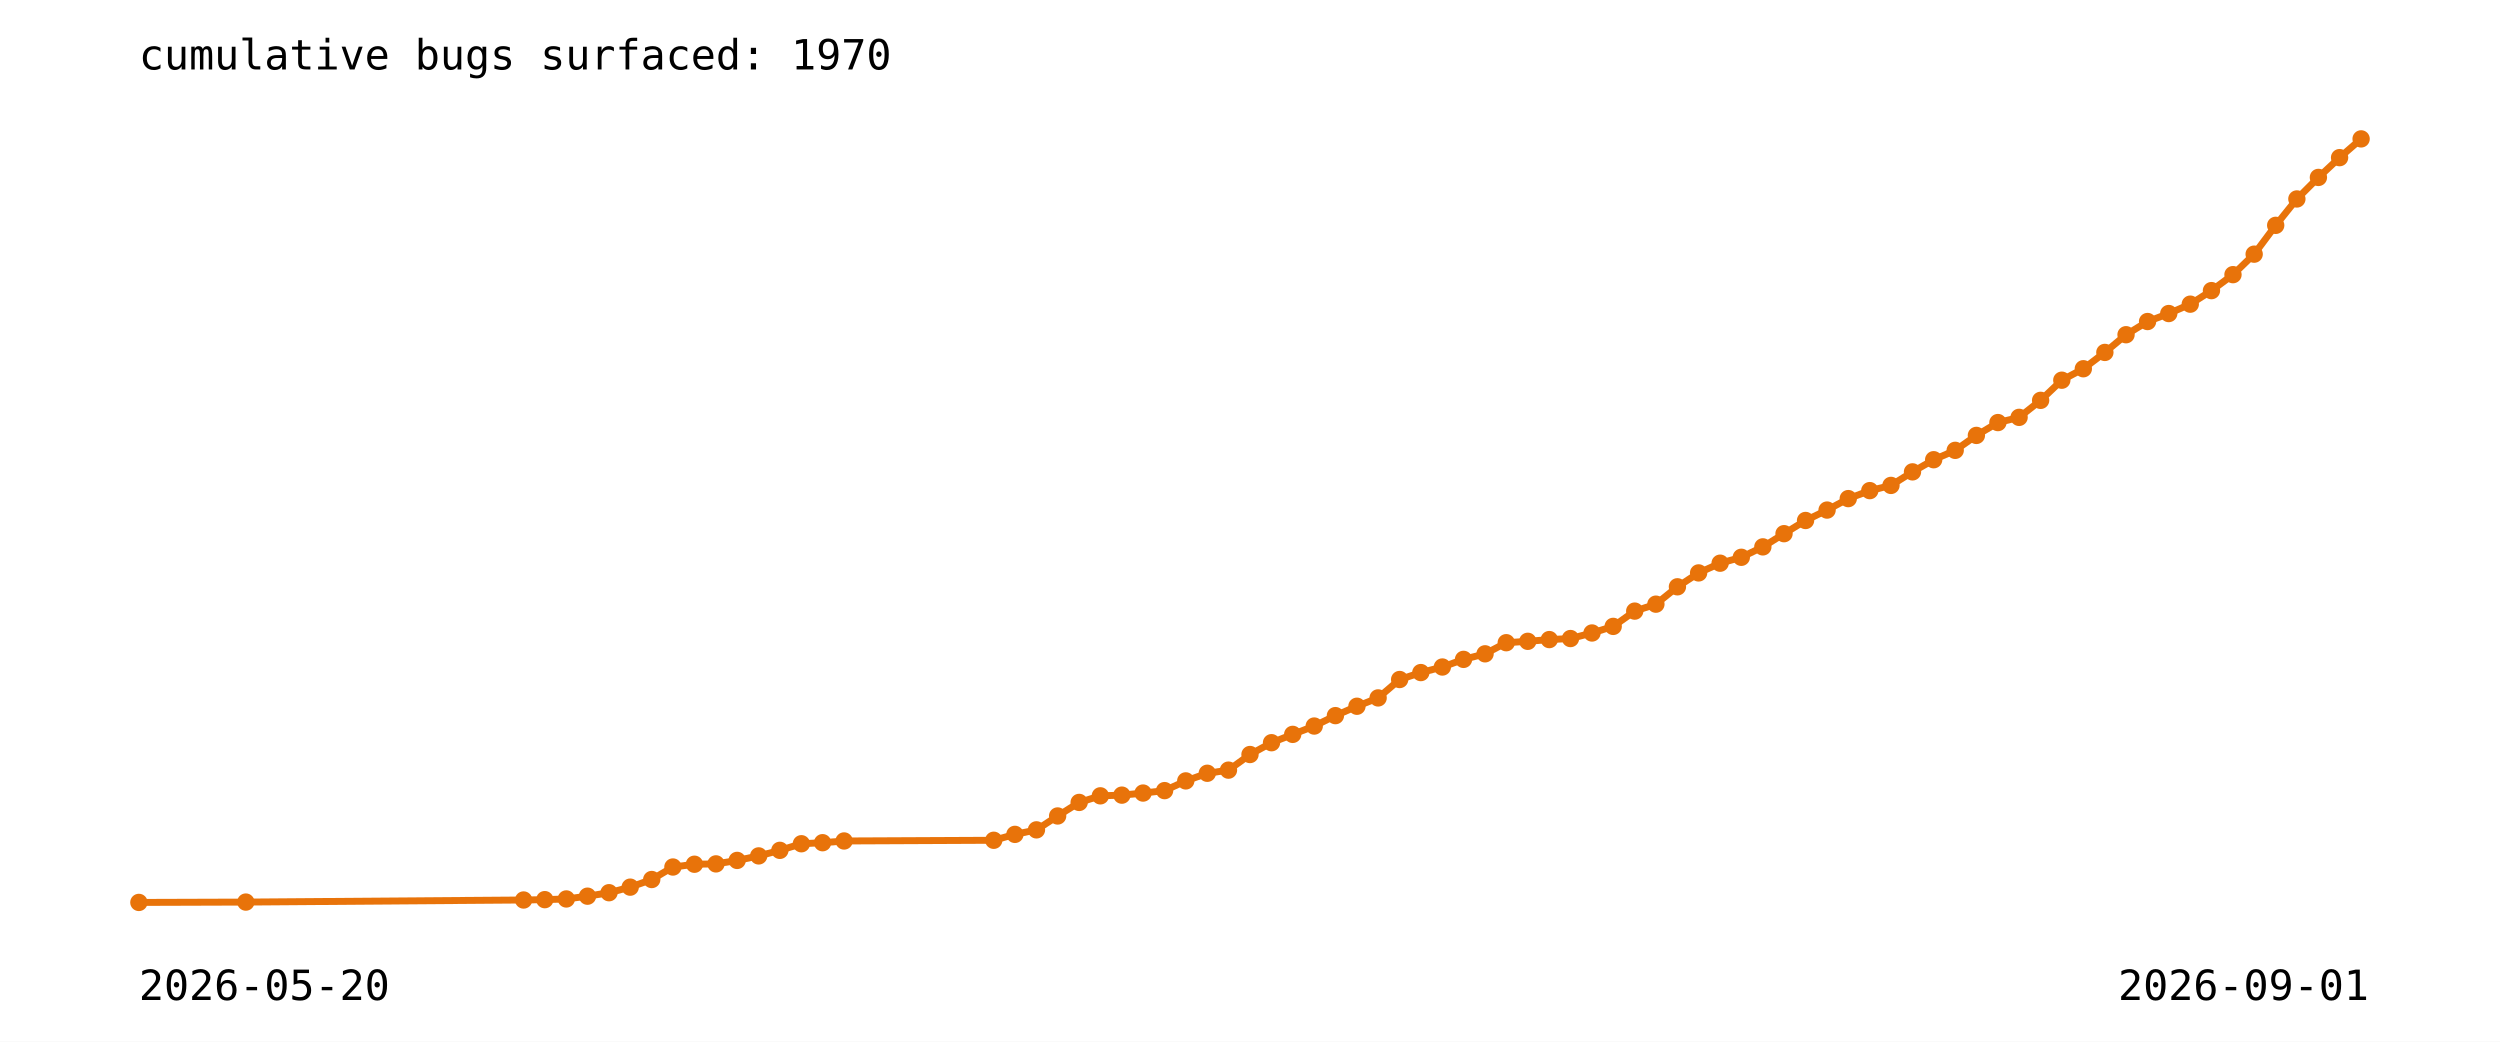
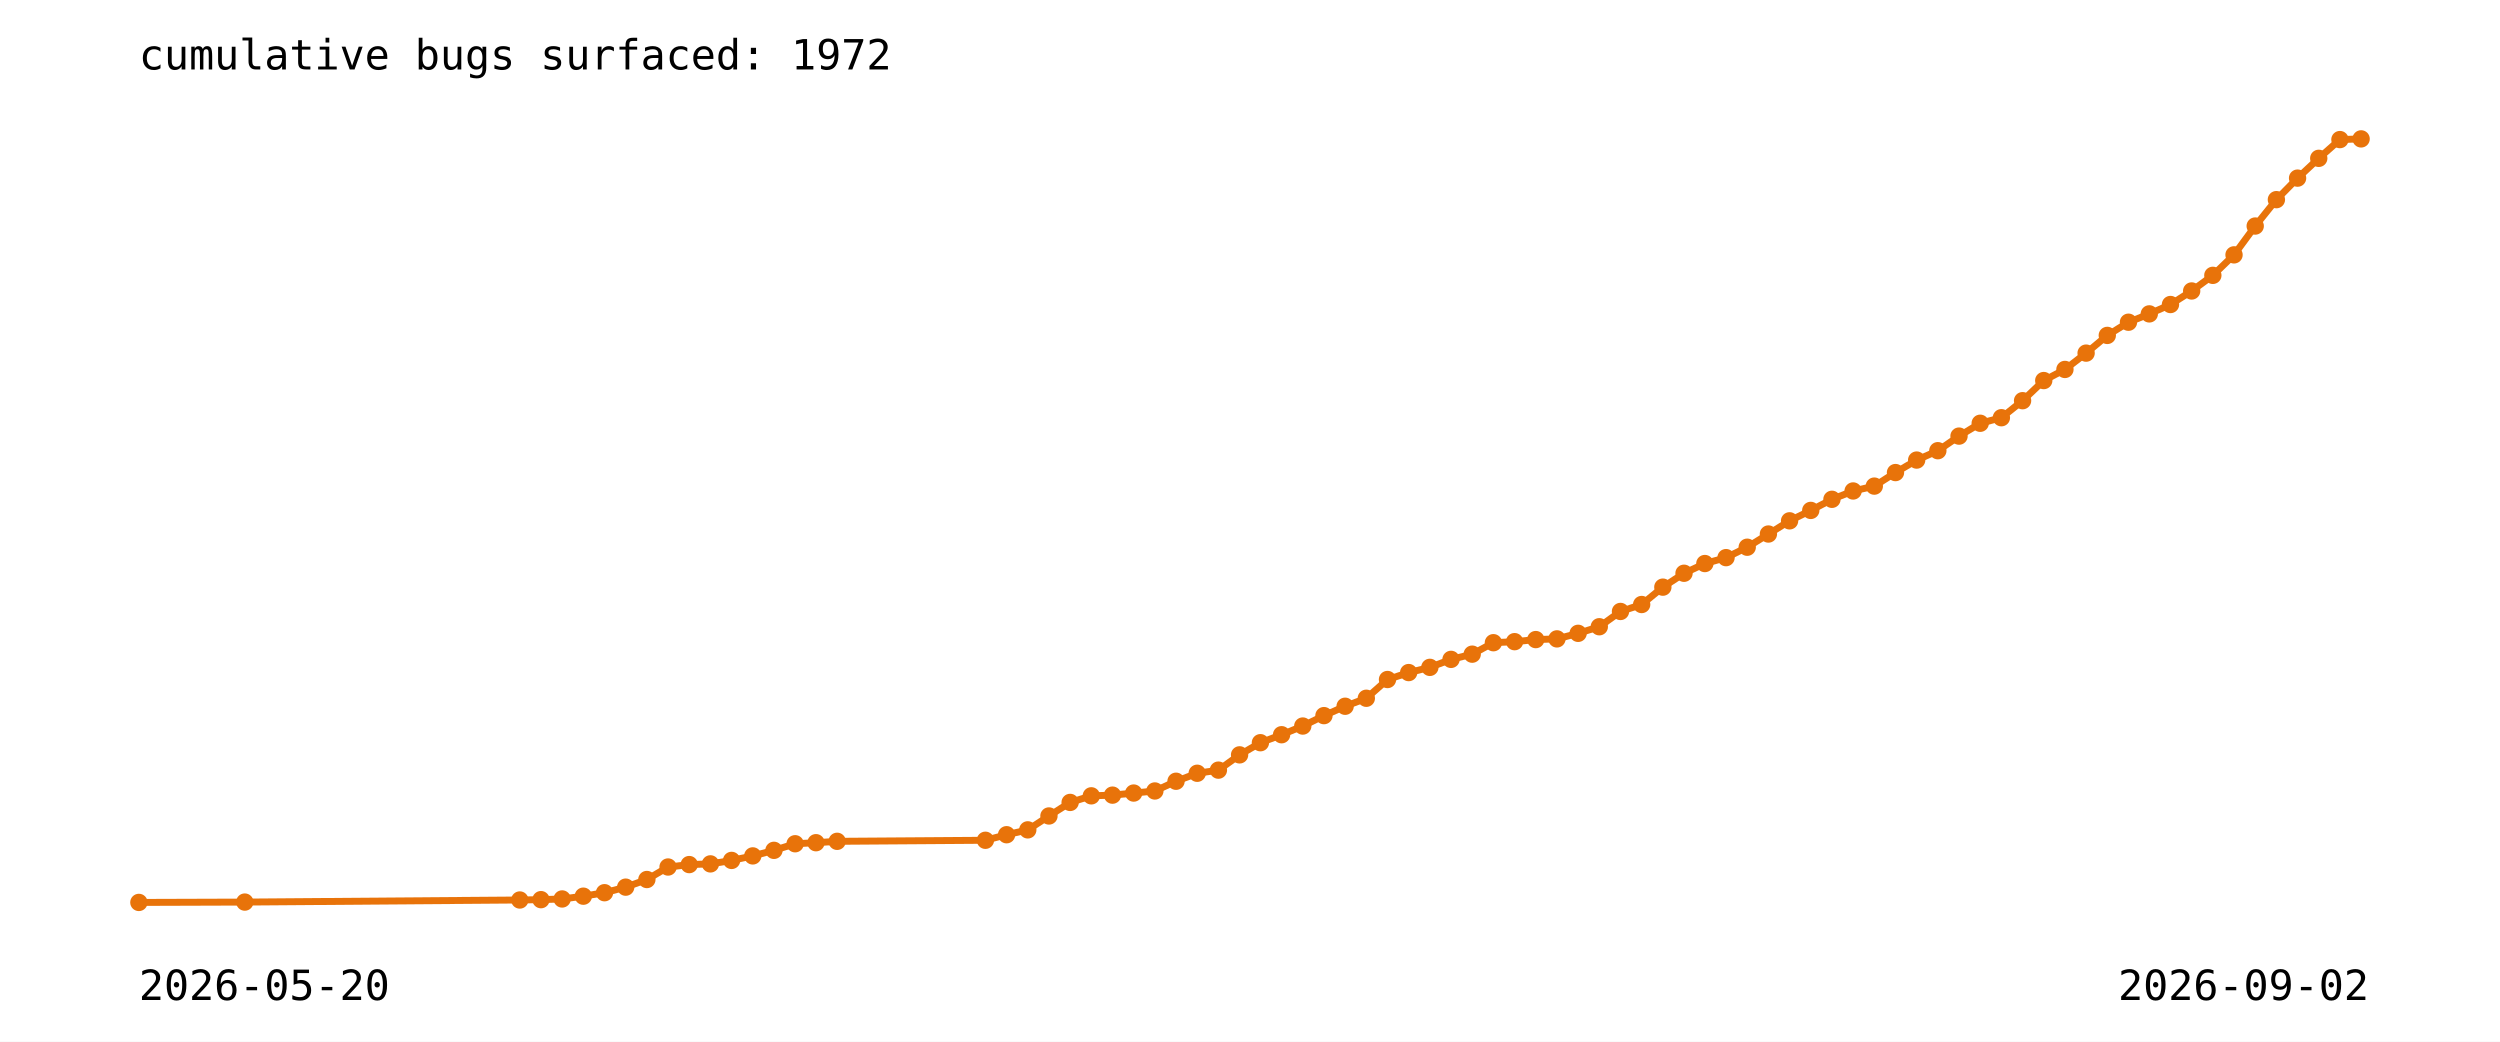
<svg xmlns="http://www.w3.org/2000/svg" width="720" height="300" font-family="monospace" font-size="12">
  <rect width="720" height="300" fill="white" />
-   <polyline fill="none" stroke="#e8730a" stroke-width="2" points="40.0,259.9 70.8,259.8 150.8,259.2 156.9,259.1 163.1,258.9 169.2,258.1 175.4,257.1 181.5,255.5 187.7,253.3 193.8,249.7 200.0,248.9 206.2,248.8 212.3,247.8 218.5,246.5 224.6,244.9 230.8,243.0 236.9,242.7 243.1,242.2 286.2,242.0 292.3,240.3 298.5,239.0 304.6,235.0 310.8,231.1 316.9,229.2 323.1,229.0 329.2,228.4 335.4,227.7 341.5,224.9 347.7,222.7 353.8,221.8 360.0,217.3 366.2,213.9 372.3,211.5 378.5,209.1 384.6,206.1 390.8,203.4 396.9,201.0 403.1,195.7 409.2,193.7 415.4,192.1 421.5,189.9 427.7,188.3 433.8,185.1 440.0,184.7 446.2,184.2 452.3,183.9 458.5,182.3 464.6,180.4 470.8,176.0 476.9,174.0 483.1,169.0 489.2,165.0 495.4,162.2 501.5,160.5 507.7,157.5 513.8,153.7 520.0,149.9 526.2,146.9 532.3,143.6 538.5,141.3 544.6,139.8 550.8,135.9 556.9,132.4 563.1,129.7 569.2,125.4 575.4,121.7 581.5,120.2 587.7,115.3 593.8,109.5 600.0,106.2 606.2,101.5 612.3,96.4 618.5,92.6 624.6,90.3 630.8,87.6 636.9,83.7 643.1,79.1 649.2,73.2 655.4,64.9 661.5,57.3 667.7,51.1 673.8,45.4 680.0,40.0" />
+   <polyline fill="none" stroke="#e8730a" stroke-width="2" points="40.0,259.9 70.5,259.8 149.7,259.2 155.8,259.1 161.9,258.9 168.0,258.1 174.1,257.1 180.2,255.5 186.3,253.3 192.4,249.7 198.5,249.0 204.6,248.8 210.7,247.8 216.8,246.5 222.9,244.9 229.0,243.0 235.0,242.7 241.1,242.3 283.8,242.0 289.9,240.4 296.0,239.0 302.1,235.0 308.2,231.1 314.3,229.2 320.4,229.0 326.5,228.4 332.6,227.8 338.7,225.0 344.8,222.7 350.9,221.8 357.0,217.4 363.0,213.9 369.1,211.6 375.2,209.1 381.3,206.1 387.4,203.4 393.5,201.1 399.6,195.7 405.7,193.7 411.8,192.2 417.9,189.9 424.0,188.4 430.1,185.1 436.2,184.8 442.3,184.2 448.4,184.0 454.5,182.4 460.6,180.5 466.7,176.1 472.8,174.1 478.9,169.1 485.0,165.1 491.0,162.3 497.1,160.6 503.2,157.6 509.3,153.8 515.4,150.0 521.5,147.0 527.6,143.8 533.7,141.4 539.8,140.0 545.9,136.1 552.0,132.5 558.1,129.8 564.2,125.6 570.3,121.9 576.4,120.3 582.5,115.4 588.6,109.6 594.7,106.4 600.8,101.7 606.9,96.6 613.0,92.8 619.0,90.4 625.1,87.7 631.2,83.8 637.3,79.3 643.4,73.4 649.5,65.1 655.6,57.5 661.7,51.3 667.8,45.6 673.9,40.2 680.0,40.0" />
  <circle cx="40.0" cy="259.9" r="2.5" fill="#e8730a" />
-   <circle cx="70.8" cy="259.8" r="2.5" fill="#e8730a" />
-   <circle cx="150.8" cy="259.2" r="2.5" fill="#e8730a" />
-   <circle cx="156.9" cy="259.1" r="2.5" fill="#e8730a" />
-   <circle cx="163.1" cy="258.9" r="2.5" fill="#e8730a" />
-   <circle cx="169.2" cy="258.1" r="2.5" fill="#e8730a" />
-   <circle cx="175.4" cy="257.1" r="2.5" fill="#e8730a" />
-   <circle cx="181.5" cy="255.5" r="2.5" fill="#e8730a" />
-   <circle cx="187.7" cy="253.3" r="2.5" fill="#e8730a" />
-   <circle cx="193.8" cy="249.7" r="2.5" fill="#e8730a" />
-   <circle cx="200.0" cy="248.9" r="2.5" fill="#e8730a" />
-   <circle cx="206.2" cy="248.8" r="2.5" fill="#e8730a" />
-   <circle cx="212.3" cy="247.8" r="2.5" fill="#e8730a" />
-   <circle cx="218.5" cy="246.5" r="2.5" fill="#e8730a" />
-   <circle cx="224.6" cy="244.9" r="2.5" fill="#e8730a" />
-   <circle cx="230.8" cy="243.0" r="2.5" fill="#e8730a" />
-   <circle cx="236.9" cy="242.7" r="2.5" fill="#e8730a" />
-   <circle cx="243.1" cy="242.2" r="2.5" fill="#e8730a" />
-   <circle cx="286.2" cy="242.0" r="2.5" fill="#e8730a" />
-   <circle cx="292.3" cy="240.3" r="2.5" fill="#e8730a" />
-   <circle cx="298.5" cy="239.0" r="2.5" fill="#e8730a" />
-   <circle cx="304.6" cy="235.0" r="2.5" fill="#e8730a" />
-   <circle cx="310.8" cy="231.1" r="2.5" fill="#e8730a" />
-   <circle cx="316.9" cy="229.2" r="2.5" fill="#e8730a" />
-   <circle cx="323.1" cy="229.0" r="2.5" fill="#e8730a" />
-   <circle cx="329.2" cy="228.4" r="2.5" fill="#e8730a" />
-   <circle cx="335.4" cy="227.7" r="2.5" fill="#e8730a" />
-   <circle cx="341.5" cy="224.9" r="2.5" fill="#e8730a" />
-   <circle cx="347.7" cy="222.7" r="2.5" fill="#e8730a" />
-   <circle cx="353.8" cy="221.8" r="2.5" fill="#e8730a" />
-   <circle cx="360.0" cy="217.3" r="2.5" fill="#e8730a" />
-   <circle cx="366.2" cy="213.9" r="2.5" fill="#e8730a" />
-   <circle cx="372.3" cy="211.5" r="2.5" fill="#e8730a" />
-   <circle cx="378.5" cy="209.1" r="2.5" fill="#e8730a" />
-   <circle cx="384.6" cy="206.1" r="2.5" fill="#e8730a" />
-   <circle cx="390.8" cy="203.4" r="2.5" fill="#e8730a" />
-   <circle cx="396.9" cy="201.0" r="2.5" fill="#e8730a" />
-   <circle cx="403.1" cy="195.7" r="2.5" fill="#e8730a" />
-   <circle cx="409.2" cy="193.7" r="2.5" fill="#e8730a" />
-   <circle cx="415.4" cy="192.1" r="2.5" fill="#e8730a" />
-   <circle cx="421.5" cy="189.9" r="2.5" fill="#e8730a" />
-   <circle cx="427.7" cy="188.3" r="2.5" fill="#e8730a" />
-   <circle cx="433.8" cy="185.1" r="2.5" fill="#e8730a" />
-   <circle cx="440.0" cy="184.7" r="2.5" fill="#e8730a" />
-   <circle cx="446.2" cy="184.2" r="2.5" fill="#e8730a" />
-   <circle cx="452.3" cy="183.9" r="2.5" fill="#e8730a" />
-   <circle cx="458.5" cy="182.3" r="2.5" fill="#e8730a" />
-   <circle cx="464.6" cy="180.4" r="2.5" fill="#e8730a" />
-   <circle cx="470.8" cy="176.0" r="2.5" fill="#e8730a" />
-   <circle cx="476.9" cy="174.0" r="2.5" fill="#e8730a" />
-   <circle cx="483.1" cy="169.0" r="2.5" fill="#e8730a" />
-   <circle cx="489.2" cy="165.0" r="2.5" fill="#e8730a" />
-   <circle cx="495.4" cy="162.2" r="2.5" fill="#e8730a" />
-   <circle cx="501.5" cy="160.5" r="2.5" fill="#e8730a" />
-   <circle cx="507.7" cy="157.5" r="2.5" fill="#e8730a" />
-   <circle cx="513.8" cy="153.7" r="2.5" fill="#e8730a" />
-   <circle cx="520.0" cy="149.9" r="2.5" fill="#e8730a" />
-   <circle cx="526.2" cy="146.9" r="2.5" fill="#e8730a" />
-   <circle cx="532.3" cy="143.6" r="2.5" fill="#e8730a" />
-   <circle cx="538.5" cy="141.3" r="2.5" fill="#e8730a" />
-   <circle cx="544.6" cy="139.8" r="2.5" fill="#e8730a" />
-   <circle cx="550.8" cy="135.9" r="2.5" fill="#e8730a" />
-   <circle cx="556.9" cy="132.4" r="2.5" fill="#e8730a" />
-   <circle cx="563.1" cy="129.7" r="2.5" fill="#e8730a" />
-   <circle cx="569.2" cy="125.4" r="2.5" fill="#e8730a" />
-   <circle cx="575.4" cy="121.7" r="2.5" fill="#e8730a" />
-   <circle cx="581.5" cy="120.2" r="2.5" fill="#e8730a" />
-   <circle cx="587.7" cy="115.3" r="2.5" fill="#e8730a" />
-   <circle cx="593.8" cy="109.5" r="2.5" fill="#e8730a" />
-   <circle cx="600.0" cy="106.2" r="2.5" fill="#e8730a" />
-   <circle cx="606.2" cy="101.5" r="2.5" fill="#e8730a" />
-   <circle cx="612.3" cy="96.4" r="2.5" fill="#e8730a" />
-   <circle cx="618.5" cy="92.6" r="2.5" fill="#e8730a" />
-   <circle cx="624.6" cy="90.3" r="2.5" fill="#e8730a" />
-   <circle cx="630.8" cy="87.6" r="2.5" fill="#e8730a" />
-   <circle cx="636.9" cy="83.7" r="2.5" fill="#e8730a" />
-   <circle cx="643.1" cy="79.1" r="2.5" fill="#e8730a" />
-   <circle cx="649.2" cy="73.2" r="2.5" fill="#e8730a" />
-   <circle cx="655.4" cy="64.9" r="2.5" fill="#e8730a" />
-   <circle cx="661.5" cy="57.3" r="2.5" fill="#e8730a" />
-   <circle cx="667.7" cy="51.1" r="2.5" fill="#e8730a" />
-   <circle cx="673.8" cy="45.4" r="2.5" fill="#e8730a" />
+   <circle cx="70.5" cy="259.8" r="2.5" fill="#e8730a" />
+   <circle cx="149.7" cy="259.2" r="2.5" fill="#e8730a" />
+   <circle cx="155.8" cy="259.1" r="2.5" fill="#e8730a" />
+   <circle cx="161.9" cy="258.9" r="2.5" fill="#e8730a" />
+   <circle cx="168.0" cy="258.1" r="2.5" fill="#e8730a" />
+   <circle cx="174.1" cy="257.1" r="2.5" fill="#e8730a" />
+   <circle cx="180.2" cy="255.5" r="2.5" fill="#e8730a" />
+   <circle cx="186.3" cy="253.3" r="2.5" fill="#e8730a" />
+   <circle cx="192.4" cy="249.7" r="2.5" fill="#e8730a" />
+   <circle cx="198.5" cy="249.0" r="2.5" fill="#e8730a" />
+   <circle cx="204.6" cy="248.8" r="2.5" fill="#e8730a" />
+   <circle cx="210.7" cy="247.8" r="2.5" fill="#e8730a" />
+   <circle cx="216.8" cy="246.5" r="2.5" fill="#e8730a" />
+   <circle cx="222.9" cy="244.9" r="2.5" fill="#e8730a" />
+   <circle cx="229.0" cy="243.0" r="2.5" fill="#e8730a" />
+   <circle cx="235.0" cy="242.7" r="2.5" fill="#e8730a" />
+   <circle cx="241.1" cy="242.3" r="2.5" fill="#e8730a" />
+   <circle cx="283.8" cy="242.0" r="2.5" fill="#e8730a" />
+   <circle cx="289.9" cy="240.4" r="2.5" fill="#e8730a" />
+   <circle cx="296.0" cy="239.0" r="2.5" fill="#e8730a" />
+   <circle cx="302.1" cy="235.0" r="2.5" fill="#e8730a" />
+   <circle cx="308.2" cy="231.1" r="2.5" fill="#e8730a" />
+   <circle cx="314.3" cy="229.2" r="2.5" fill="#e8730a" />
+   <circle cx="320.4" cy="229.0" r="2.5" fill="#e8730a" />
+   <circle cx="326.5" cy="228.4" r="2.5" fill="#e8730a" />
+   <circle cx="332.6" cy="227.8" r="2.5" fill="#e8730a" />
+   <circle cx="338.7" cy="225.0" r="2.5" fill="#e8730a" />
+   <circle cx="344.8" cy="222.7" r="2.5" fill="#e8730a" />
+   <circle cx="350.9" cy="221.8" r="2.5" fill="#e8730a" />
+   <circle cx="357.0" cy="217.4" r="2.5" fill="#e8730a" />
+   <circle cx="363.0" cy="213.9" r="2.5" fill="#e8730a" />
+   <circle cx="369.1" cy="211.6" r="2.5" fill="#e8730a" />
+   <circle cx="375.2" cy="209.1" r="2.5" fill="#e8730a" />
+   <circle cx="381.3" cy="206.1" r="2.5" fill="#e8730a" />
+   <circle cx="387.4" cy="203.4" r="2.5" fill="#e8730a" />
+   <circle cx="393.5" cy="201.1" r="2.5" fill="#e8730a" />
+   <circle cx="399.6" cy="195.7" r="2.5" fill="#e8730a" />
+   <circle cx="405.7" cy="193.7" r="2.5" fill="#e8730a" />
+   <circle cx="411.8" cy="192.2" r="2.5" fill="#e8730a" />
+   <circle cx="417.9" cy="189.9" r="2.5" fill="#e8730a" />
+   <circle cx="424.0" cy="188.4" r="2.5" fill="#e8730a" />
+   <circle cx="430.1" cy="185.1" r="2.5" fill="#e8730a" />
+   <circle cx="436.2" cy="184.8" r="2.5" fill="#e8730a" />
+   <circle cx="442.3" cy="184.2" r="2.5" fill="#e8730a" />
+   <circle cx="448.4" cy="184.0" r="2.5" fill="#e8730a" />
+   <circle cx="454.5" cy="182.4" r="2.5" fill="#e8730a" />
+   <circle cx="460.6" cy="180.5" r="2.5" fill="#e8730a" />
+   <circle cx="466.7" cy="176.1" r="2.5" fill="#e8730a" />
+   <circle cx="472.8" cy="174.1" r="2.5" fill="#e8730a" />
+   <circle cx="478.9" cy="169.1" r="2.5" fill="#e8730a" />
+   <circle cx="485.0" cy="165.1" r="2.5" fill="#e8730a" />
+   <circle cx="491.0" cy="162.3" r="2.5" fill="#e8730a" />
+   <circle cx="497.1" cy="160.6" r="2.5" fill="#e8730a" />
+   <circle cx="503.2" cy="157.6" r="2.5" fill="#e8730a" />
+   <circle cx="509.3" cy="153.8" r="2.5" fill="#e8730a" />
+   <circle cx="515.4" cy="150.0" r="2.5" fill="#e8730a" />
+   <circle cx="521.5" cy="147.0" r="2.5" fill="#e8730a" />
+   <circle cx="527.6" cy="143.8" r="2.5" fill="#e8730a" />
+   <circle cx="533.7" cy="141.4" r="2.5" fill="#e8730a" />
+   <circle cx="539.8" cy="140.0" r="2.5" fill="#e8730a" />
+   <circle cx="545.9" cy="136.1" r="2.5" fill="#e8730a" />
+   <circle cx="552.0" cy="132.5" r="2.5" fill="#e8730a" />
+   <circle cx="558.1" cy="129.8" r="2.5" fill="#e8730a" />
+   <circle cx="564.2" cy="125.6" r="2.5" fill="#e8730a" />
+   <circle cx="570.3" cy="121.9" r="2.5" fill="#e8730a" />
+   <circle cx="576.4" cy="120.3" r="2.5" fill="#e8730a" />
+   <circle cx="582.5" cy="115.4" r="2.5" fill="#e8730a" />
+   <circle cx="588.6" cy="109.6" r="2.5" fill="#e8730a" />
+   <circle cx="594.7" cy="106.4" r="2.5" fill="#e8730a" />
+   <circle cx="600.8" cy="101.7" r="2.5" fill="#e8730a" />
+   <circle cx="606.9" cy="96.6" r="2.5" fill="#e8730a" />
+   <circle cx="613.0" cy="92.8" r="2.5" fill="#e8730a" />
+   <circle cx="619.0" cy="90.4" r="2.5" fill="#e8730a" />
+   <circle cx="625.1" cy="87.7" r="2.5" fill="#e8730a" />
+   <circle cx="631.2" cy="83.8" r="2.5" fill="#e8730a" />
+   <circle cx="637.3" cy="79.3" r="2.5" fill="#e8730a" />
+   <circle cx="643.4" cy="73.4" r="2.5" fill="#e8730a" />
+   <circle cx="649.5" cy="65.1" r="2.5" fill="#e8730a" />
+   <circle cx="655.6" cy="57.5" r="2.5" fill="#e8730a" />
+   <circle cx="661.7" cy="51.3" r="2.5" fill="#e8730a" />
+   <circle cx="667.8" cy="45.6" r="2.5" fill="#e8730a" />
+   <circle cx="673.9" cy="40.2" r="2.5" fill="#e8730a" />
  <circle cx="680.0" cy="40.0" r="2.5" fill="#e8730a" />
  <text x="40" y="288">2026-05-20</text>
-   <text x="610" y="288">2026-09-01</text>
-   <text x="40" y="20">cumulative bugs surfaced: 1970</text>
+   <text x="610" y="288">2026-09-02</text>
+   <text x="40" y="20">cumulative bugs surfaced: 1972</text>
</svg>
